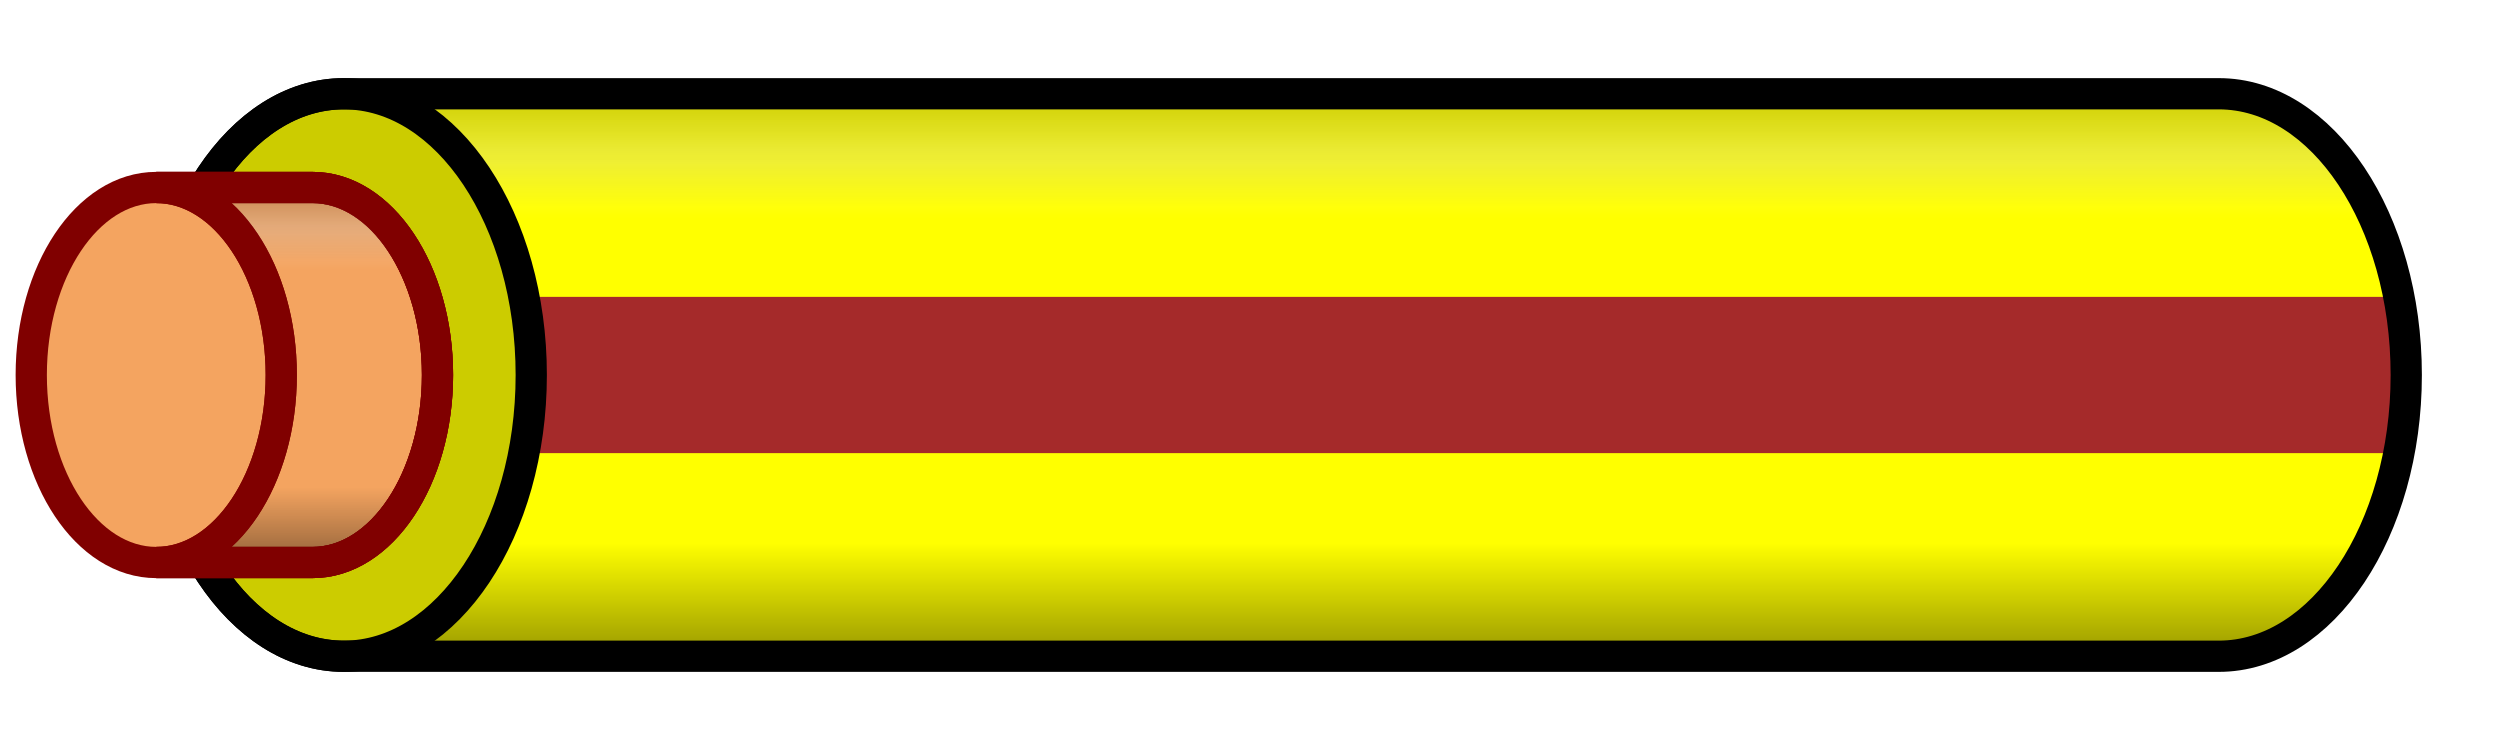
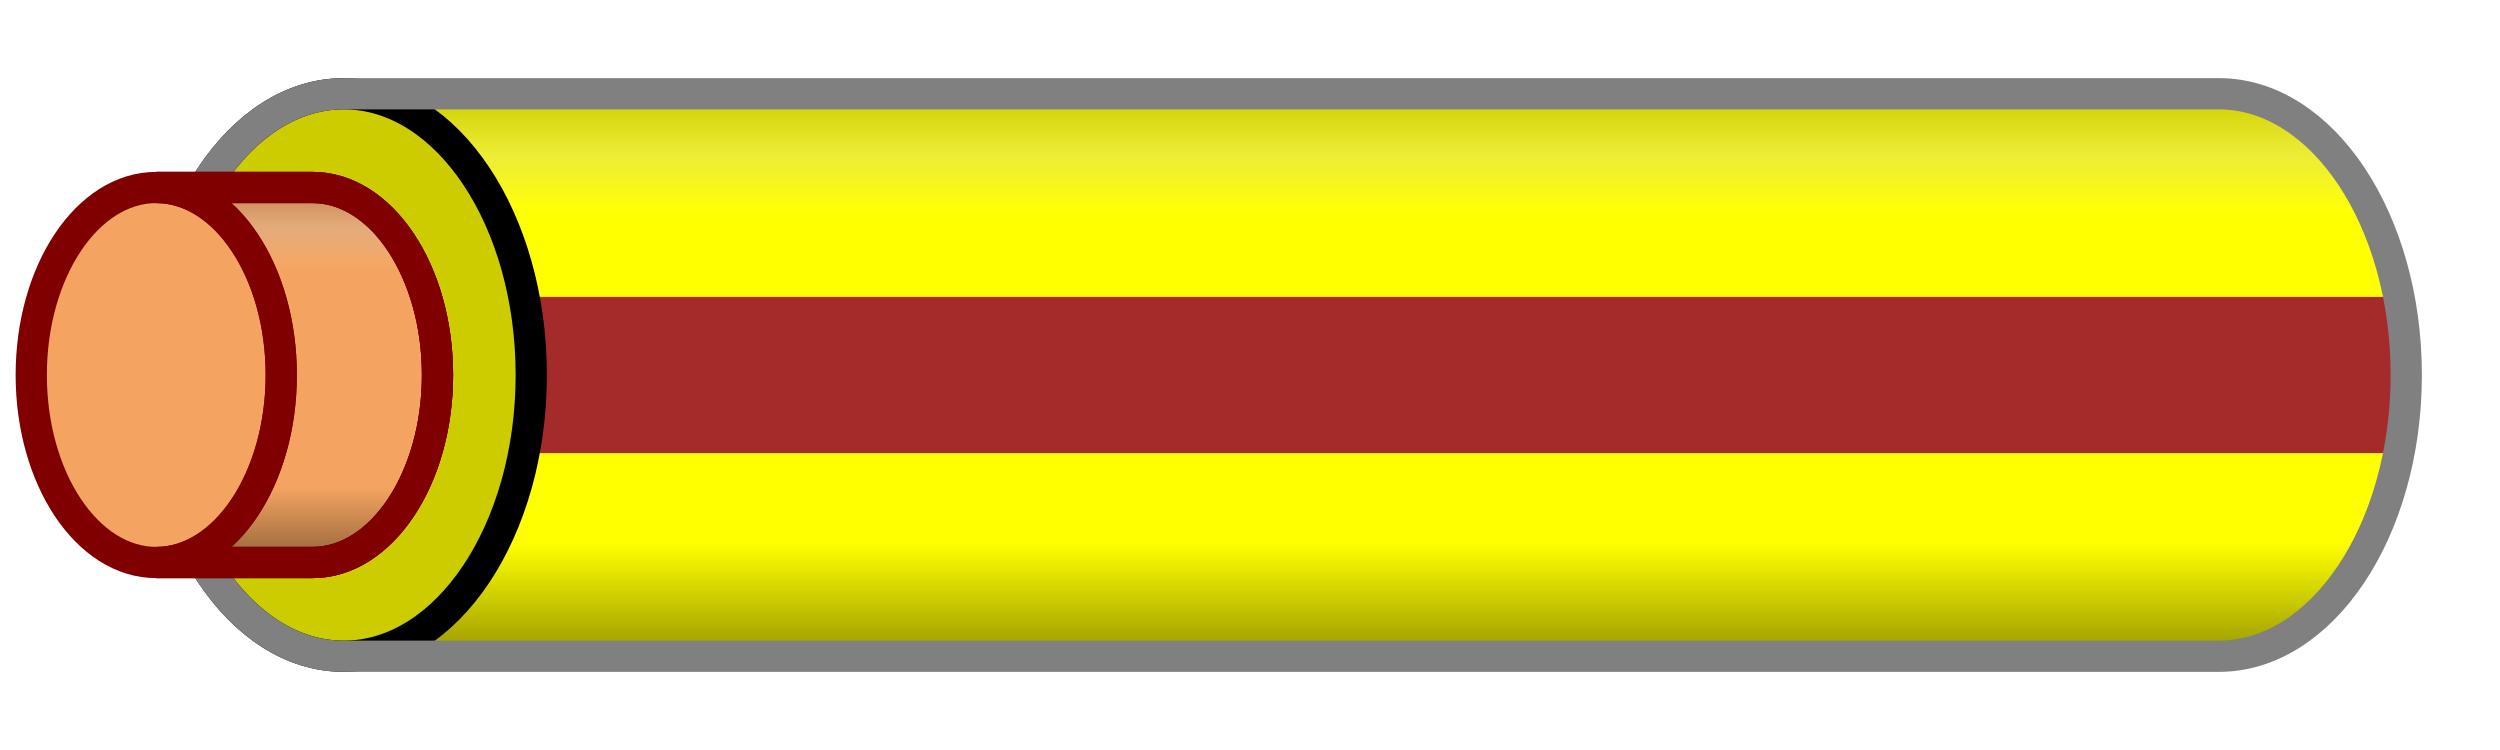
<svg xmlns="http://www.w3.org/2000/svg" version="1.1" viewBox="-11 -12 80 24" width="1000" height="300">
  <defs>
    <clipPath id="shape">
      <path d="M0,9 l 60,0 a 6,9,0 0,0 0,-18 l -60,0 a 6,9,0 0,1 0,18" />
    </clipPath>
    <linearGradient id="shine" x1="0" y1="0" x2="0" y2="1">
      <stop offset="0" stop-color="white" stop-opacity="0" />
      <stop offset=".1" stop-color="white" stop-opacity="0.2" />
      <stop offset=".12" stop-color="white" stop-opacity="0.2" />
      <stop offset=".22" stop-color="white" stop-opacity="0" />
      <stop offset="1" stop-color="black" stop-opacity="0" />
    </linearGradient>
    <linearGradient id="shadow" x1="0" y1="0" x2="0" y2="1">
      <stop offset="0" stop-color="black" stop-opacity=".2" />
      <stop offset=".2" stop-color="black" stop-opacity="0" />
      <stop offset=".8" stop-color="black" stop-opacity="0" />
      <stop offset="1" stop-color="black" stop-opacity=".4" />
    </linearGradient>
  </defs>
  <path d="M0,9 l 60,0 a 6,9,0 0,0 0,-18 l -60,0 a 6,9,0 0,0 0,18" fill="yellow" />
  <line x1="0" y1="0" x2="70" y2="0" clip-path="url(#shape)" stroke-width="5" stroke="brown" />
  <rect x="-5" y="-9" width="80" height="18" fill="url(#shadow)" clip-path="url(#shape)" />
  <rect x="-5" y="-9" width="80" height="18" fill="url(#shine)" clip-path="url(#shape)" />
  <ellipse rx="6" ry="9" fill-opacity=".2" cx="0" cy="0" stroke="black" stroke-width="1" />
-   <path d="M0,9 l 60,0 a 6,9,0 0,0 0,-18 l -60,0 a 6,9,0 0,0 0,18" stroke="black" stroke-width="1" fill="none" />
+   <path d="M0,9 l 60,0 a 6,9,0 0,0 0,-18 l -60,0 a 6,9,0 0,0 0,18" stroke="gray" stroke-width="1" fill="none" />
  <path d="M-6,6 l 5,0 a 4,6,0 0,0 0,-12 l -5,0 a 4,6,0 0,0 0,12" stroke="maroon" stroke-width="1" fill="sandybrown" />
  <path d="M-6,6 l 5,0 a 4,6,0 0,0 0,-12 l -5,0 a 4,6,0 0,1 0,12" fill="url(#shadow)" stroke="maroon" stroke-width="1" />
  <path d="M-6,6 l 5,0 a 4,6,0 0,0 0,-12 l -5,0 a 4,6,0 0,1 0,12" fill="url(#shine)" stroke="maroon" stroke-width="1" />
</svg>
